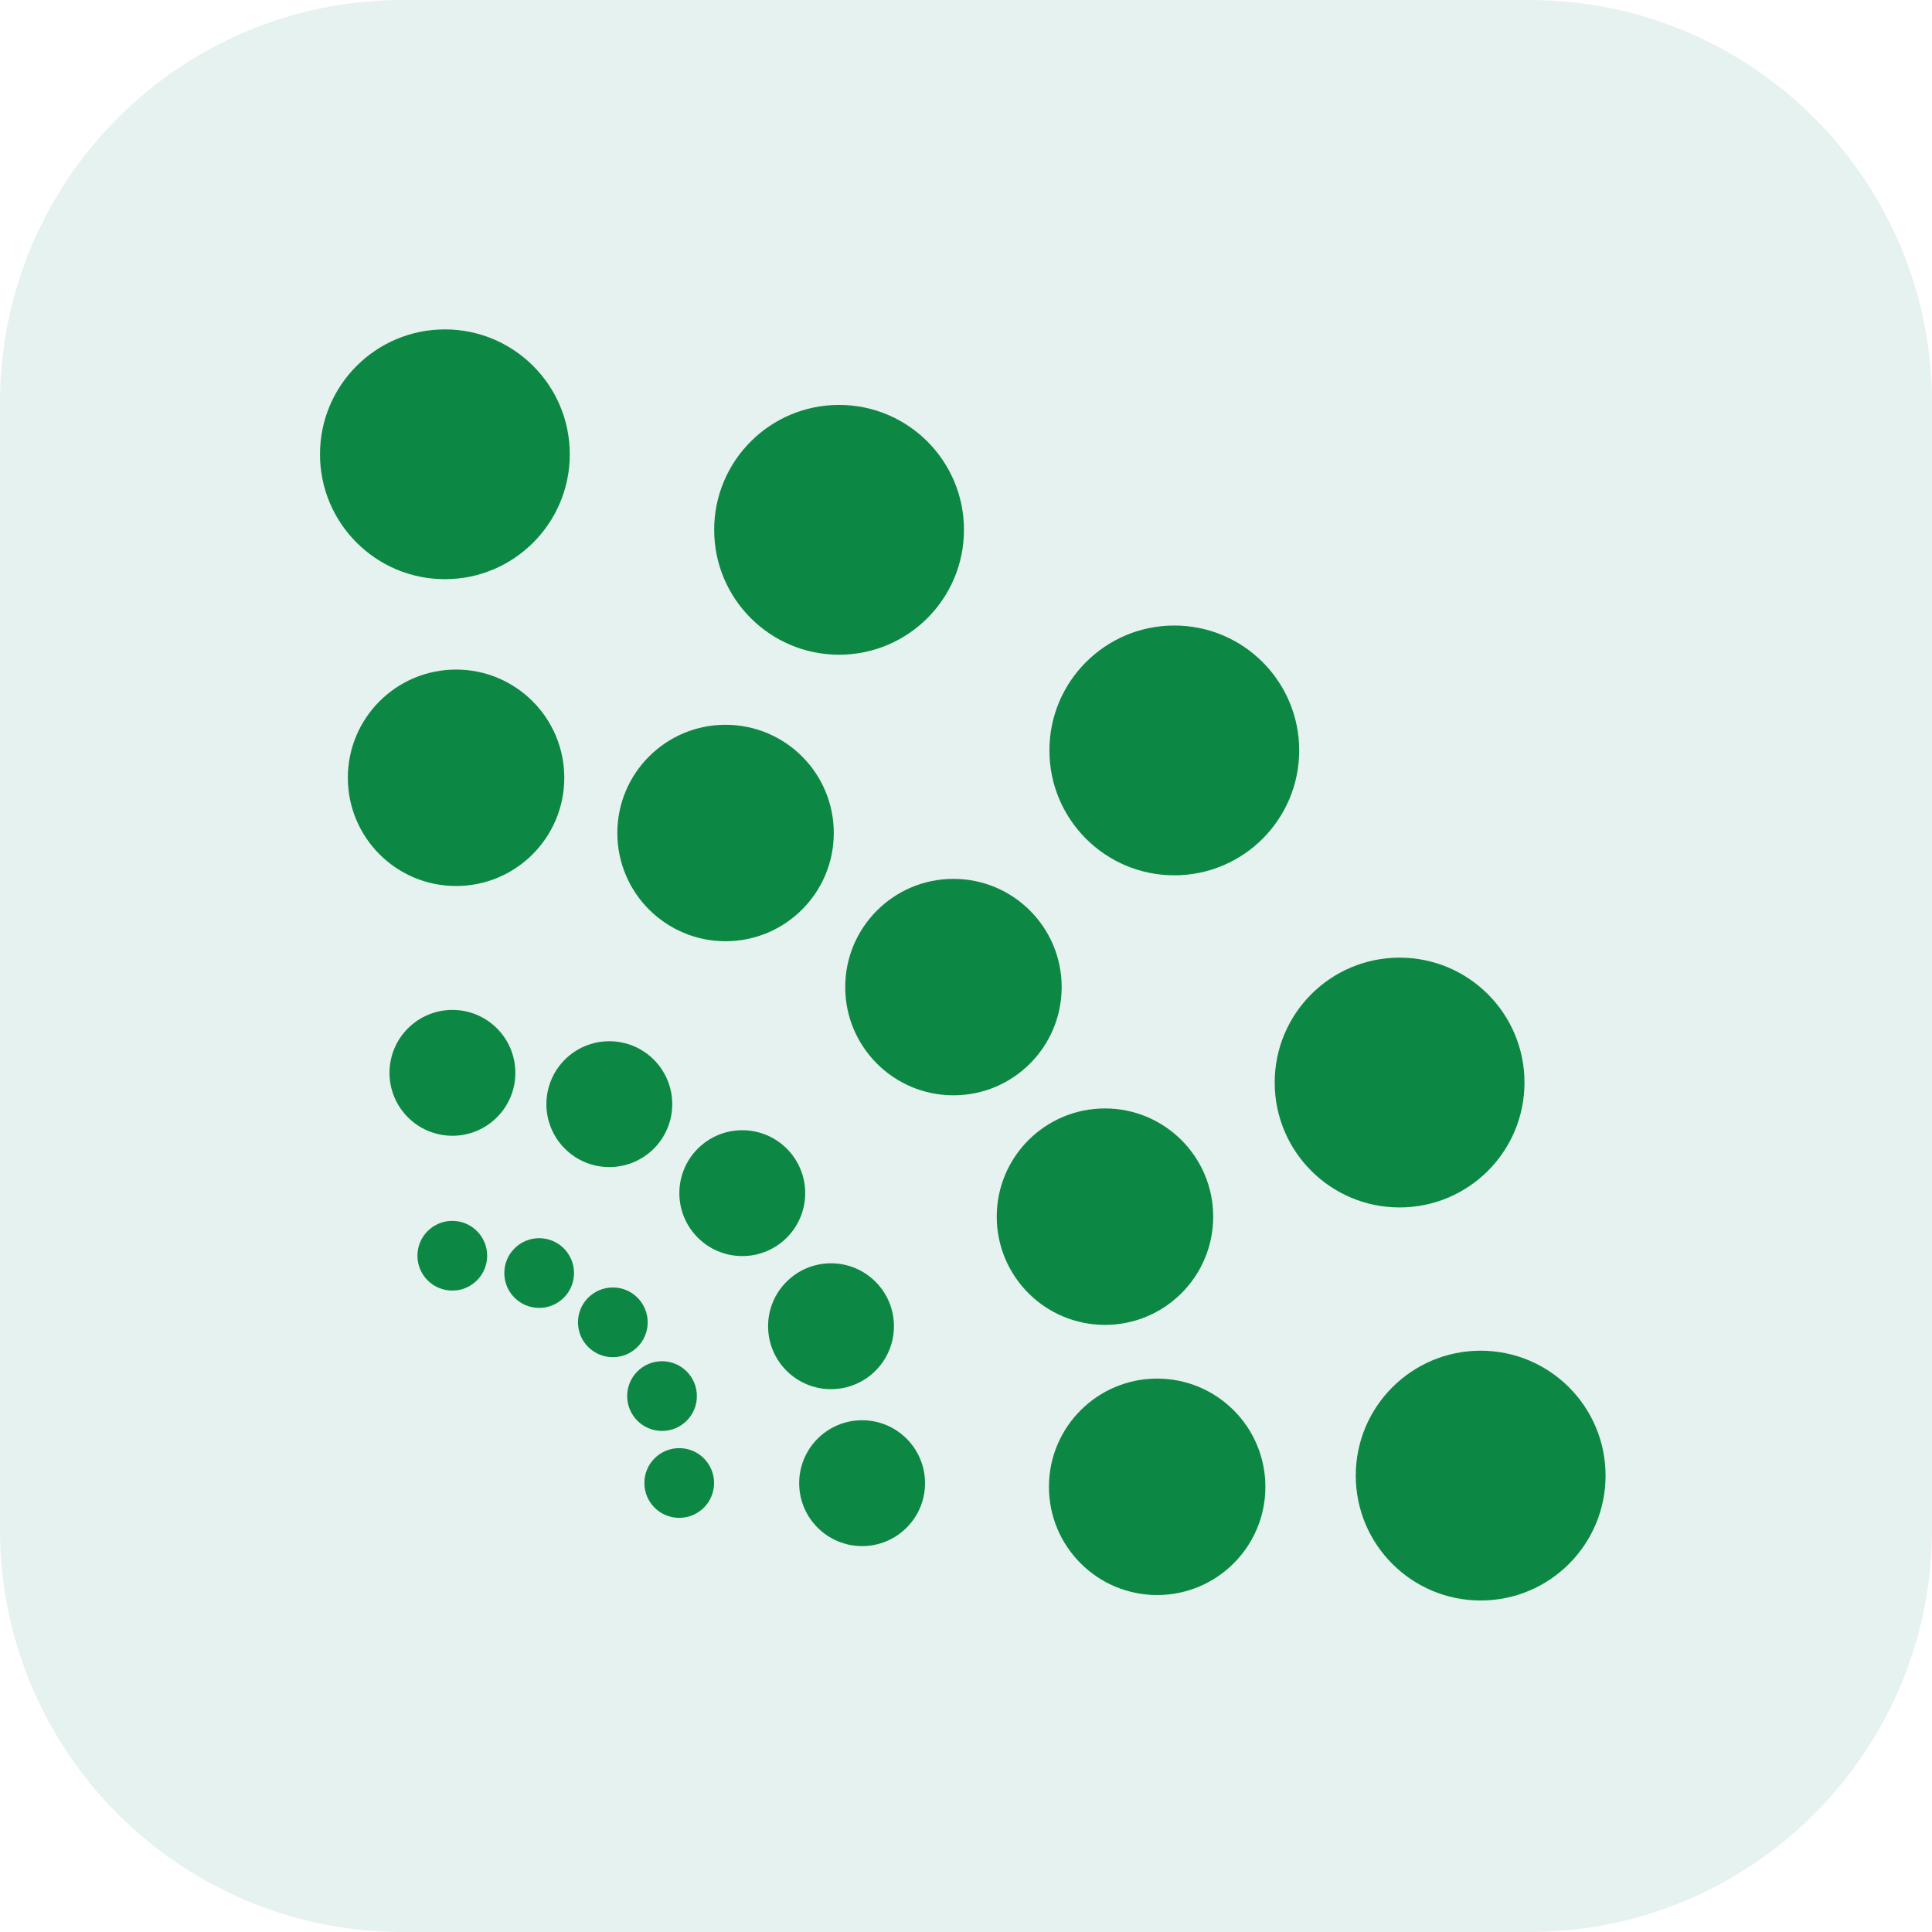
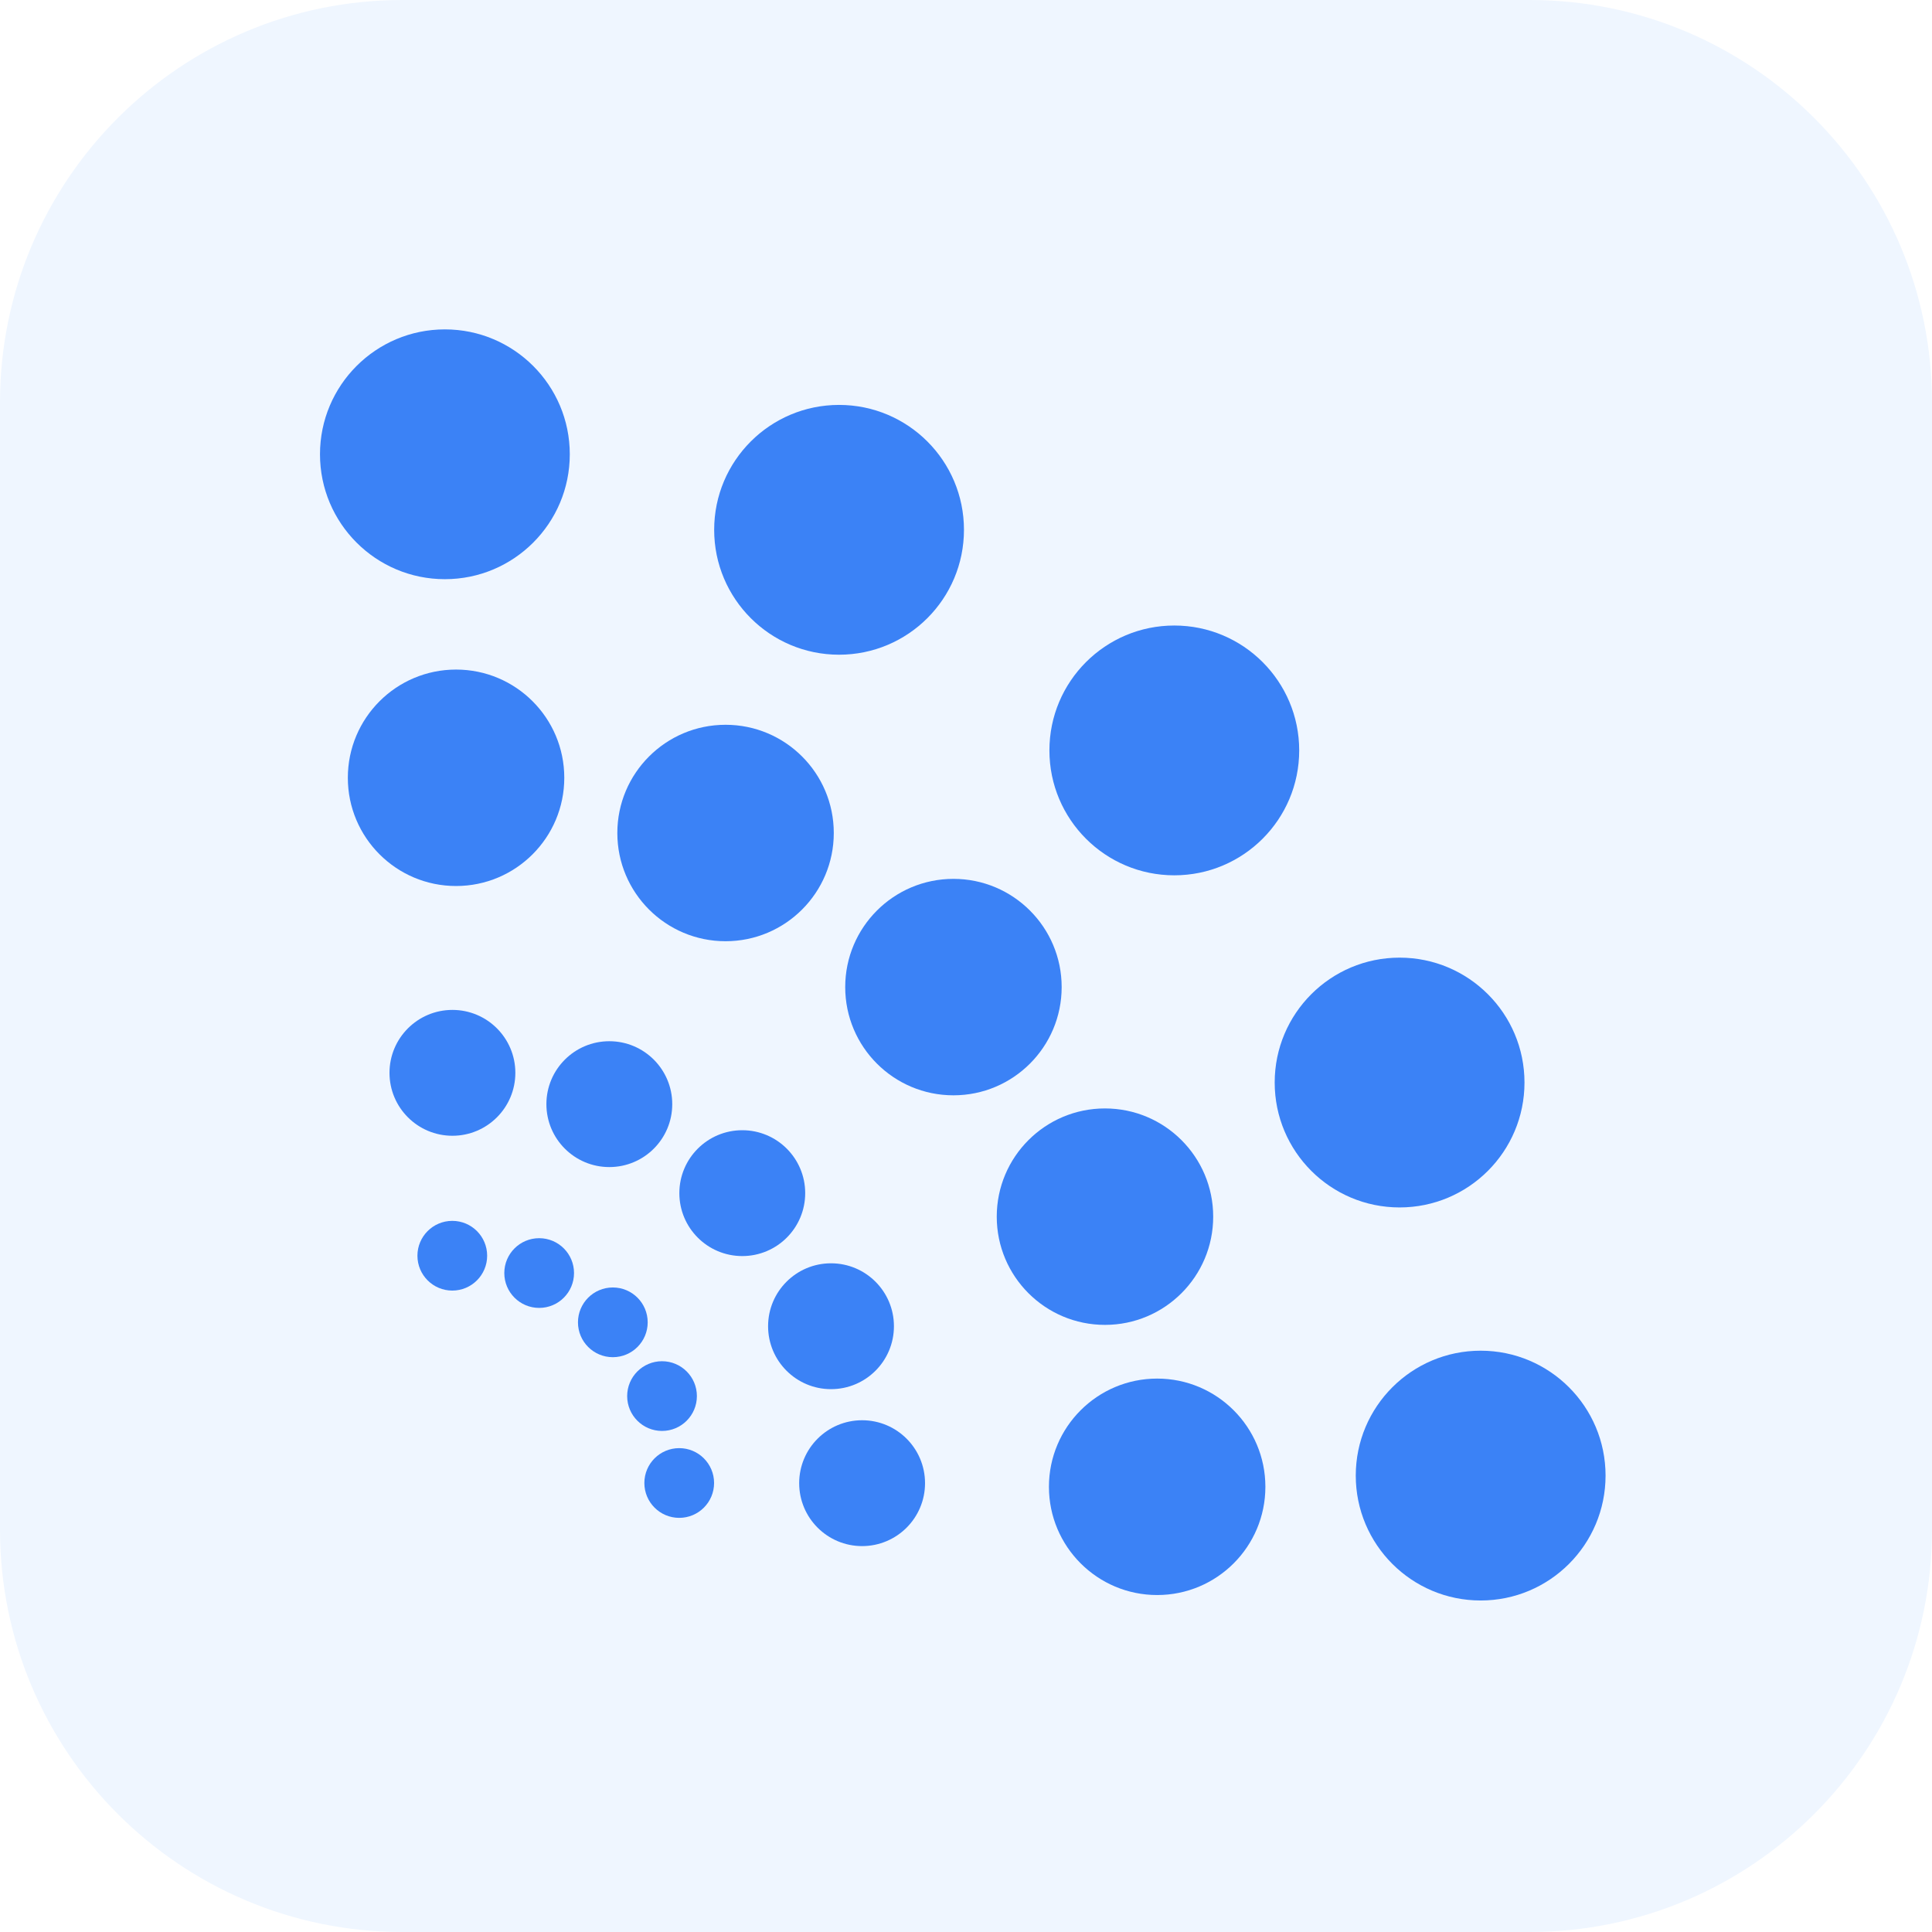
<svg xmlns="http://www.w3.org/2000/svg" width="192" height="192" viewBox="0 0 192 192">
-   <rect width="192" height="192" rx="40" fill="#e6f2ef" />
+   <rect width="192" height="192" rx="40" fill="#eff6ff" />
  <svg x="28" y="28" width="136" height="136" viewBox="90 -11 316 316">
-     <g fill="#0d8844">
+     <g fill="#3b82f6">
      <circle cx="127.67" cy="28.84" r="28.84" />
      <circle cx="218.69" cy="46.28" r="28.84" />
      <circle cx="296.1" cy="97.22" r="28.84" />
      <circle cx="348.12" cy="173.91" r="28.84" />
      <circle cx="366.84" cy="264.67" r="28.84" />
      <circle cx="130.25" cy="103.54" r="24.99" />
      <circle cx="192.48" cy="116.29" r="24.99" />
      <circle cx="245.1" cy="151.87" r="24.99" />
      <circle cx="280.09" cy="204.88" r="24.99" />
      <circle cx="292.14" cy="267.26" r="24.99" />
      <circle cx="129.41" cy="171.67" r="14.53" />
      <circle cx="165.64" cy="178.9" r="14.53" />
      <circle cx="196.34" cy="199.45" r="14.53" />
      <circle cx="216.83" cy="230.18" r="14.53" />
      <circle cx="224.01" cy="266.42" r="14.53" />
      <circle cx="129.38" cy="213.9" r="8.05" />
      <circle cx="149.44" cy="217.9" r="8.05" />
      <circle cx="166.45" cy="229.28" r="8.05" />
      <circle cx="177.81" cy="246.31" r="8.05" />
      <circle cx="181.78" cy="266.38" r="8.05" />
    </g>
  </svg>
</svg>
